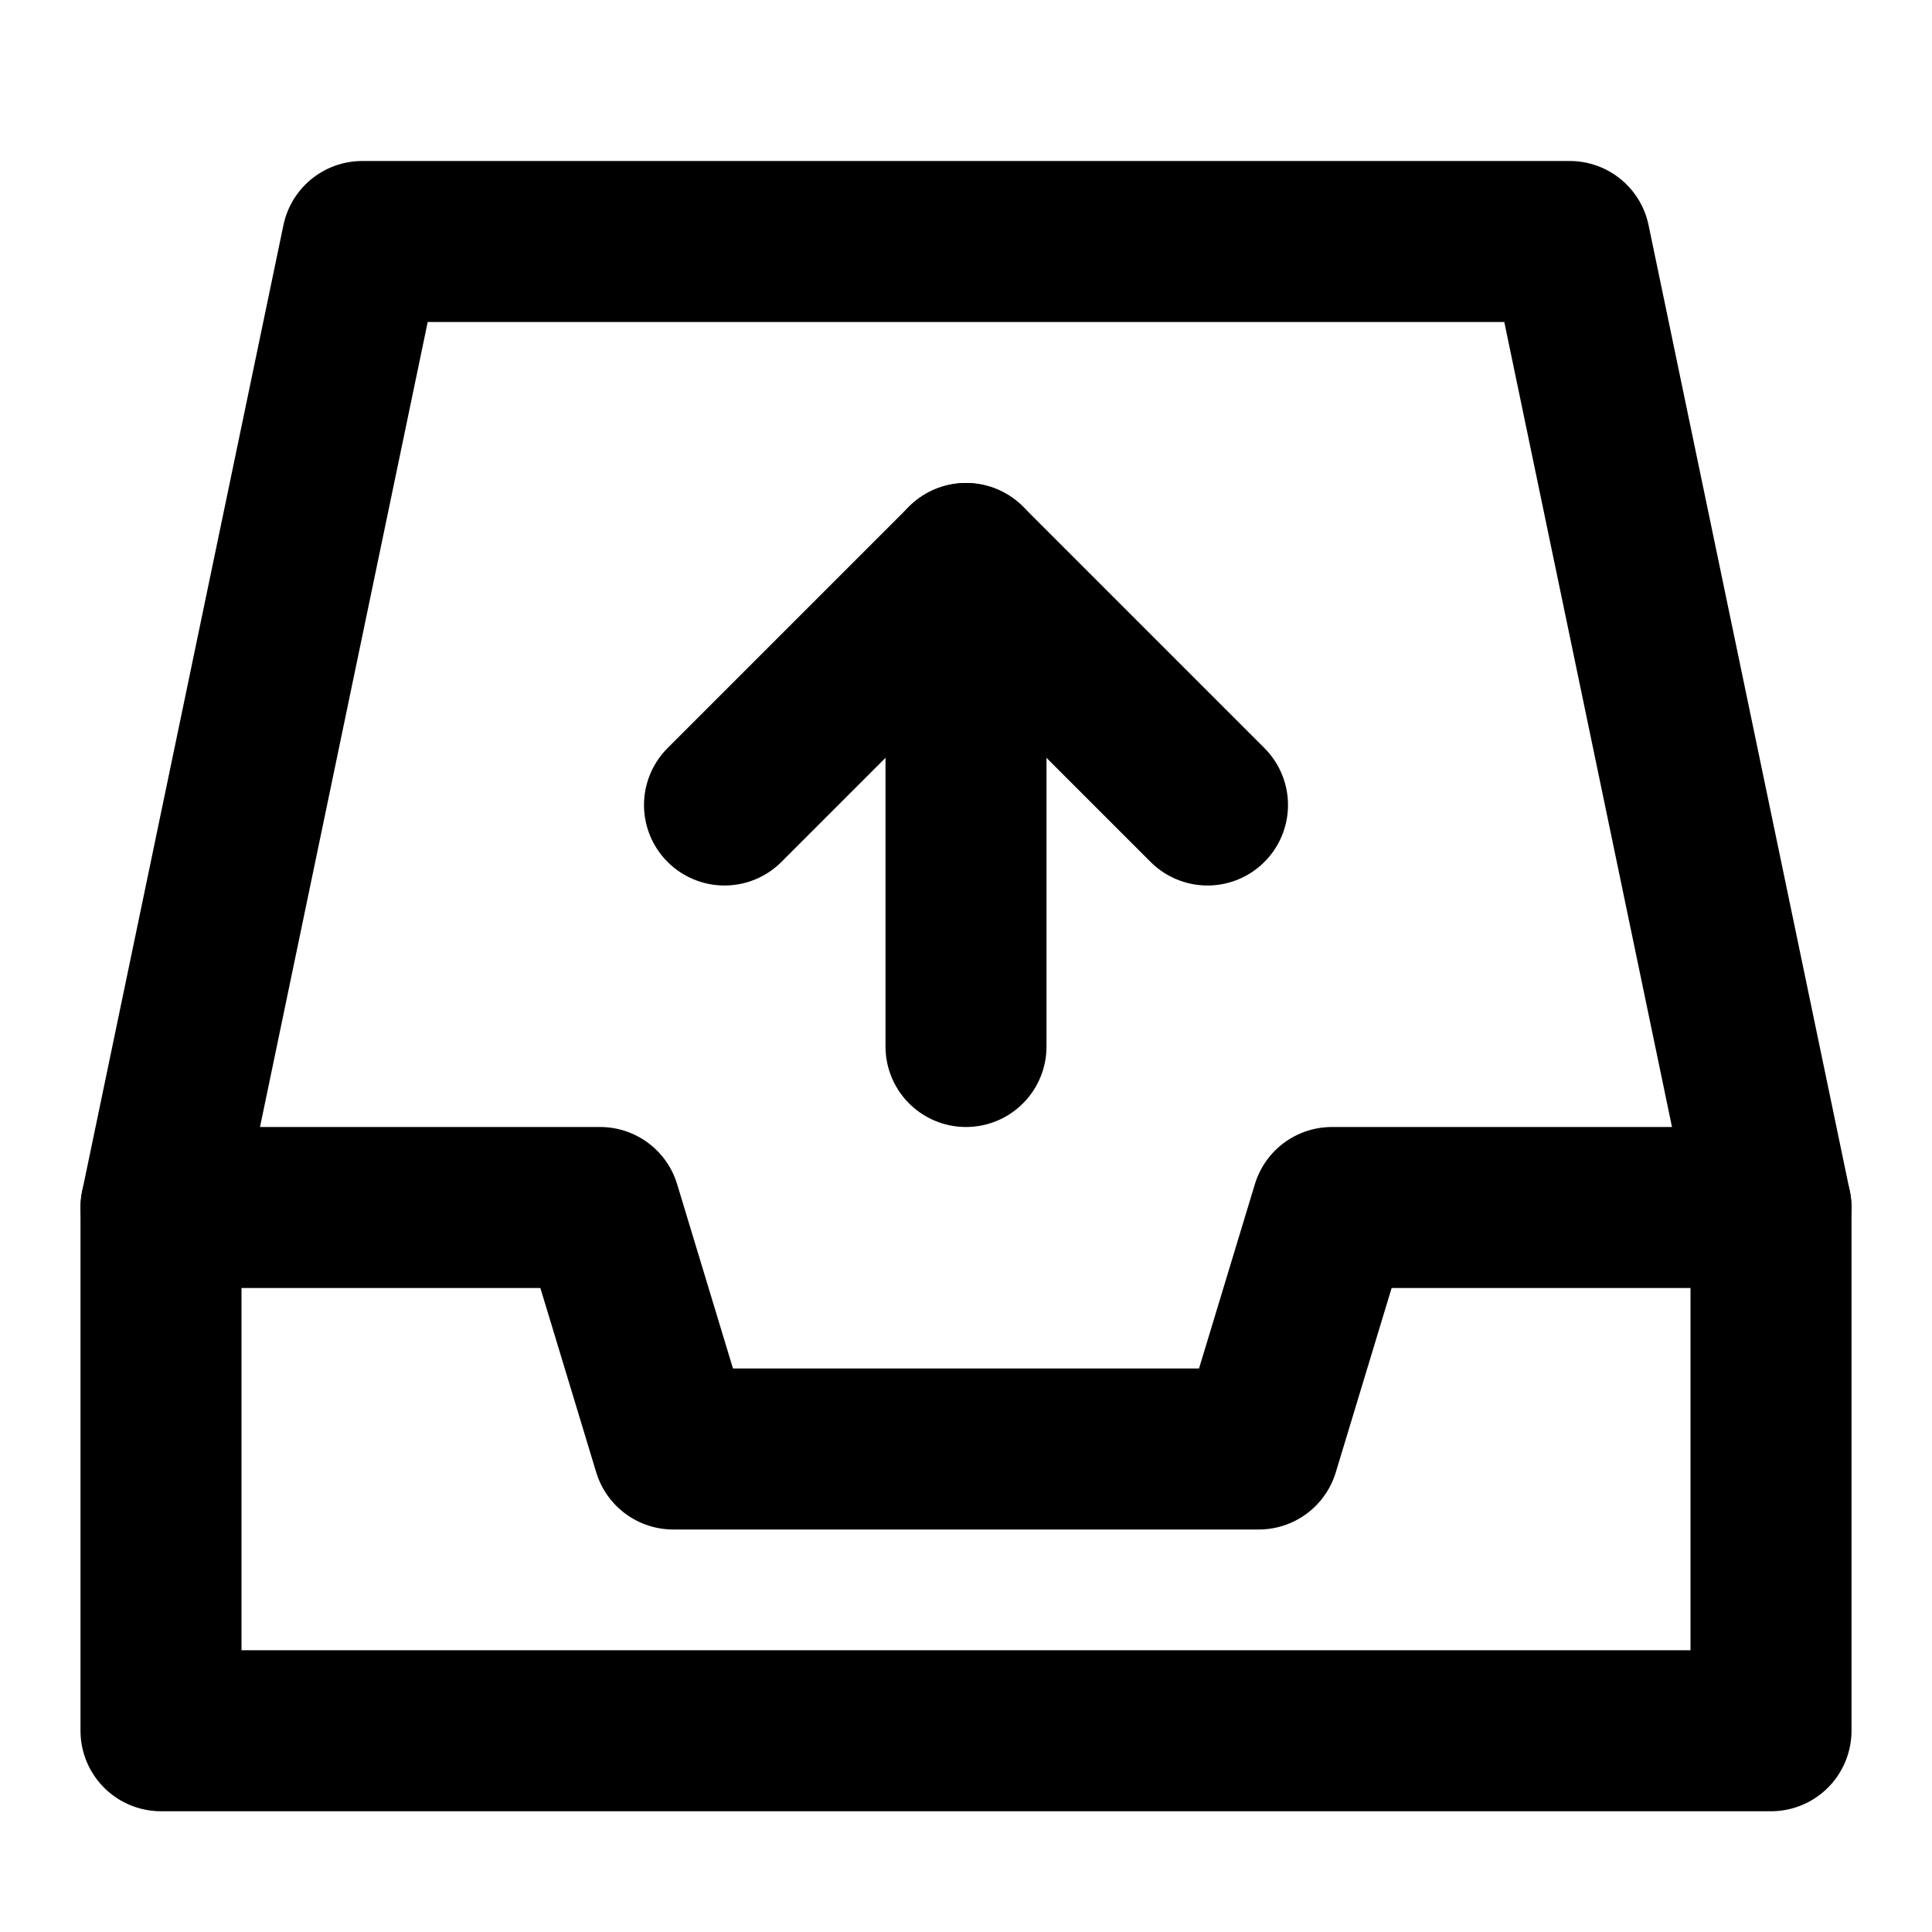
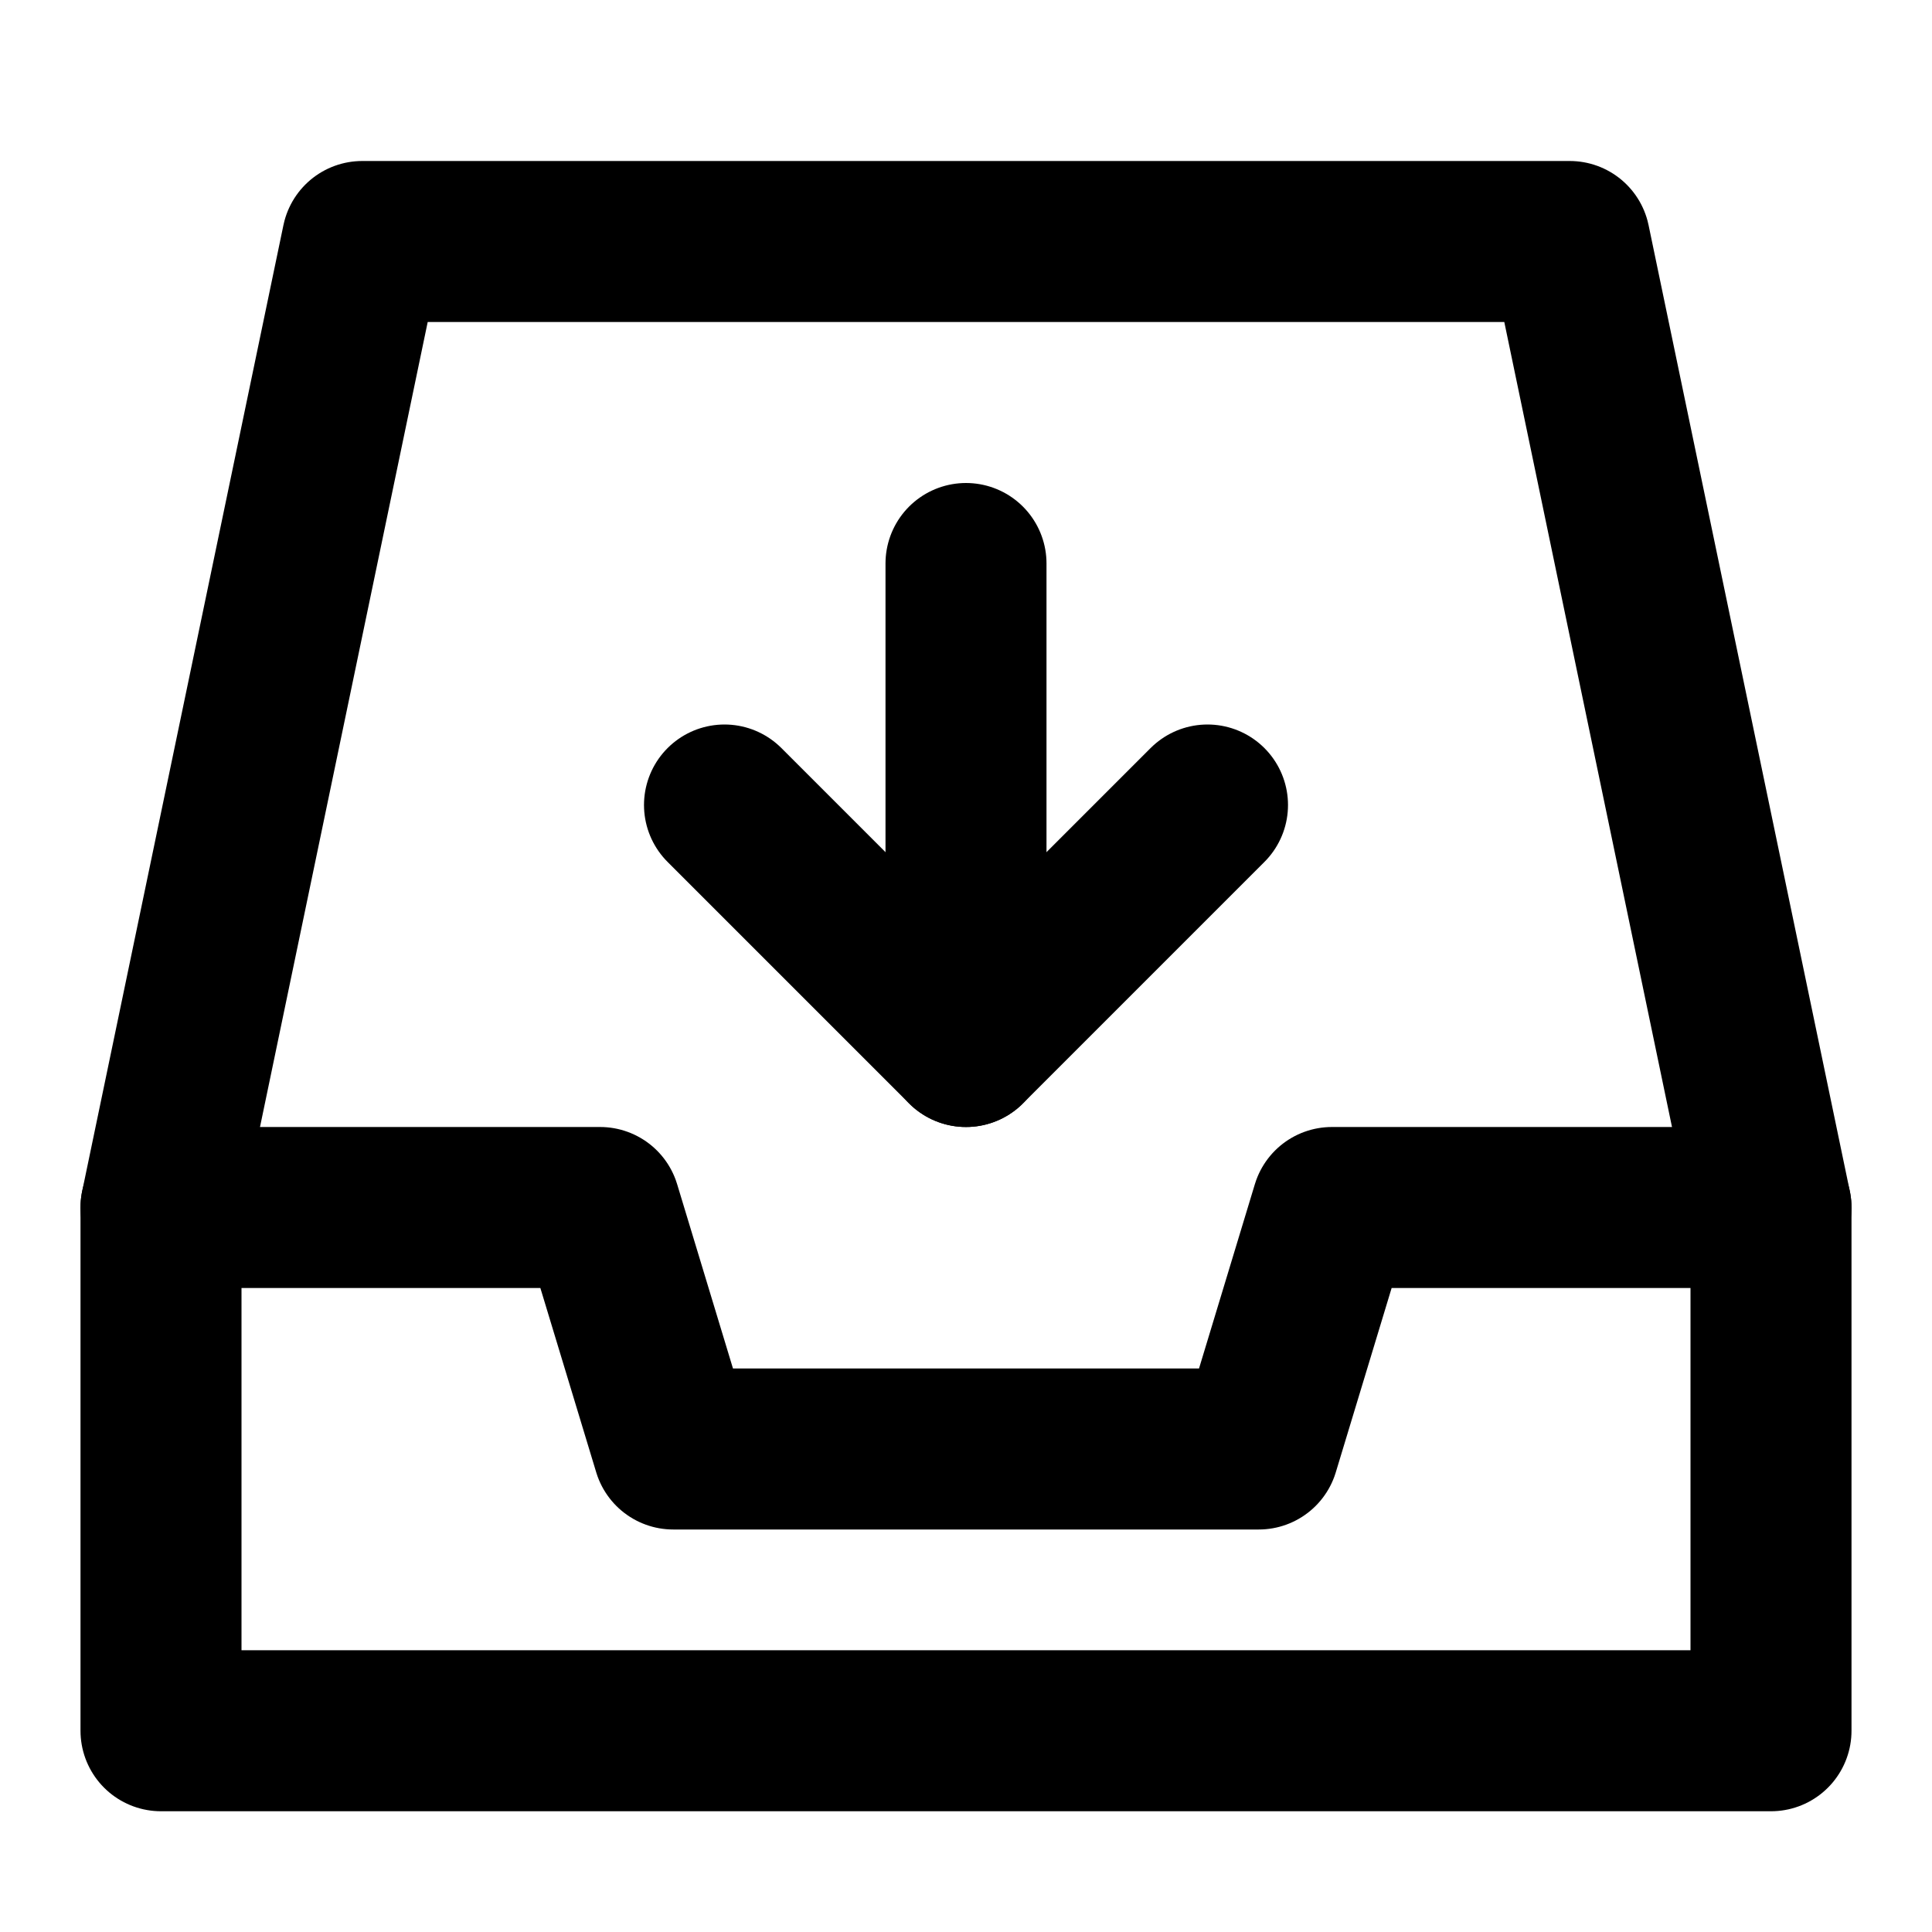
<svg xmlns="http://www.w3.org/2000/svg" width="24" height="24" viewBox="0 0 48 48" fill="none">
  <path d="M4 30L9 6H39L44 30" stroke="currentColor" stroke-width="4" stroke-linecap="round" stroke-linejoin="round" />
  <path d="M4 30H14.909L16.727 36H31.273L33.091 30H44V43H4V30Z" fill="none" stroke="currentColor" stroke-width="4" stroke-linejoin="round" />
-   <path d="M18 20L24 14L30 20" stroke="currentColor" stroke-width="4" stroke-linecap="round" stroke-linejoin="round" />
-   <path d="M24 26V14" stroke="currentColor" stroke-width="4" stroke-linecap="round" stroke-linejoin="round" />
+   <path d="M18 20L24 26L30 20" stroke="currentColor" stroke-width="4" stroke-linecap="round" stroke-linejoin="round" />
+   <path d="M24 14V26" stroke="currentColor" stroke-width="4" stroke-linecap="round" stroke-linejoin="round" />
</svg>
